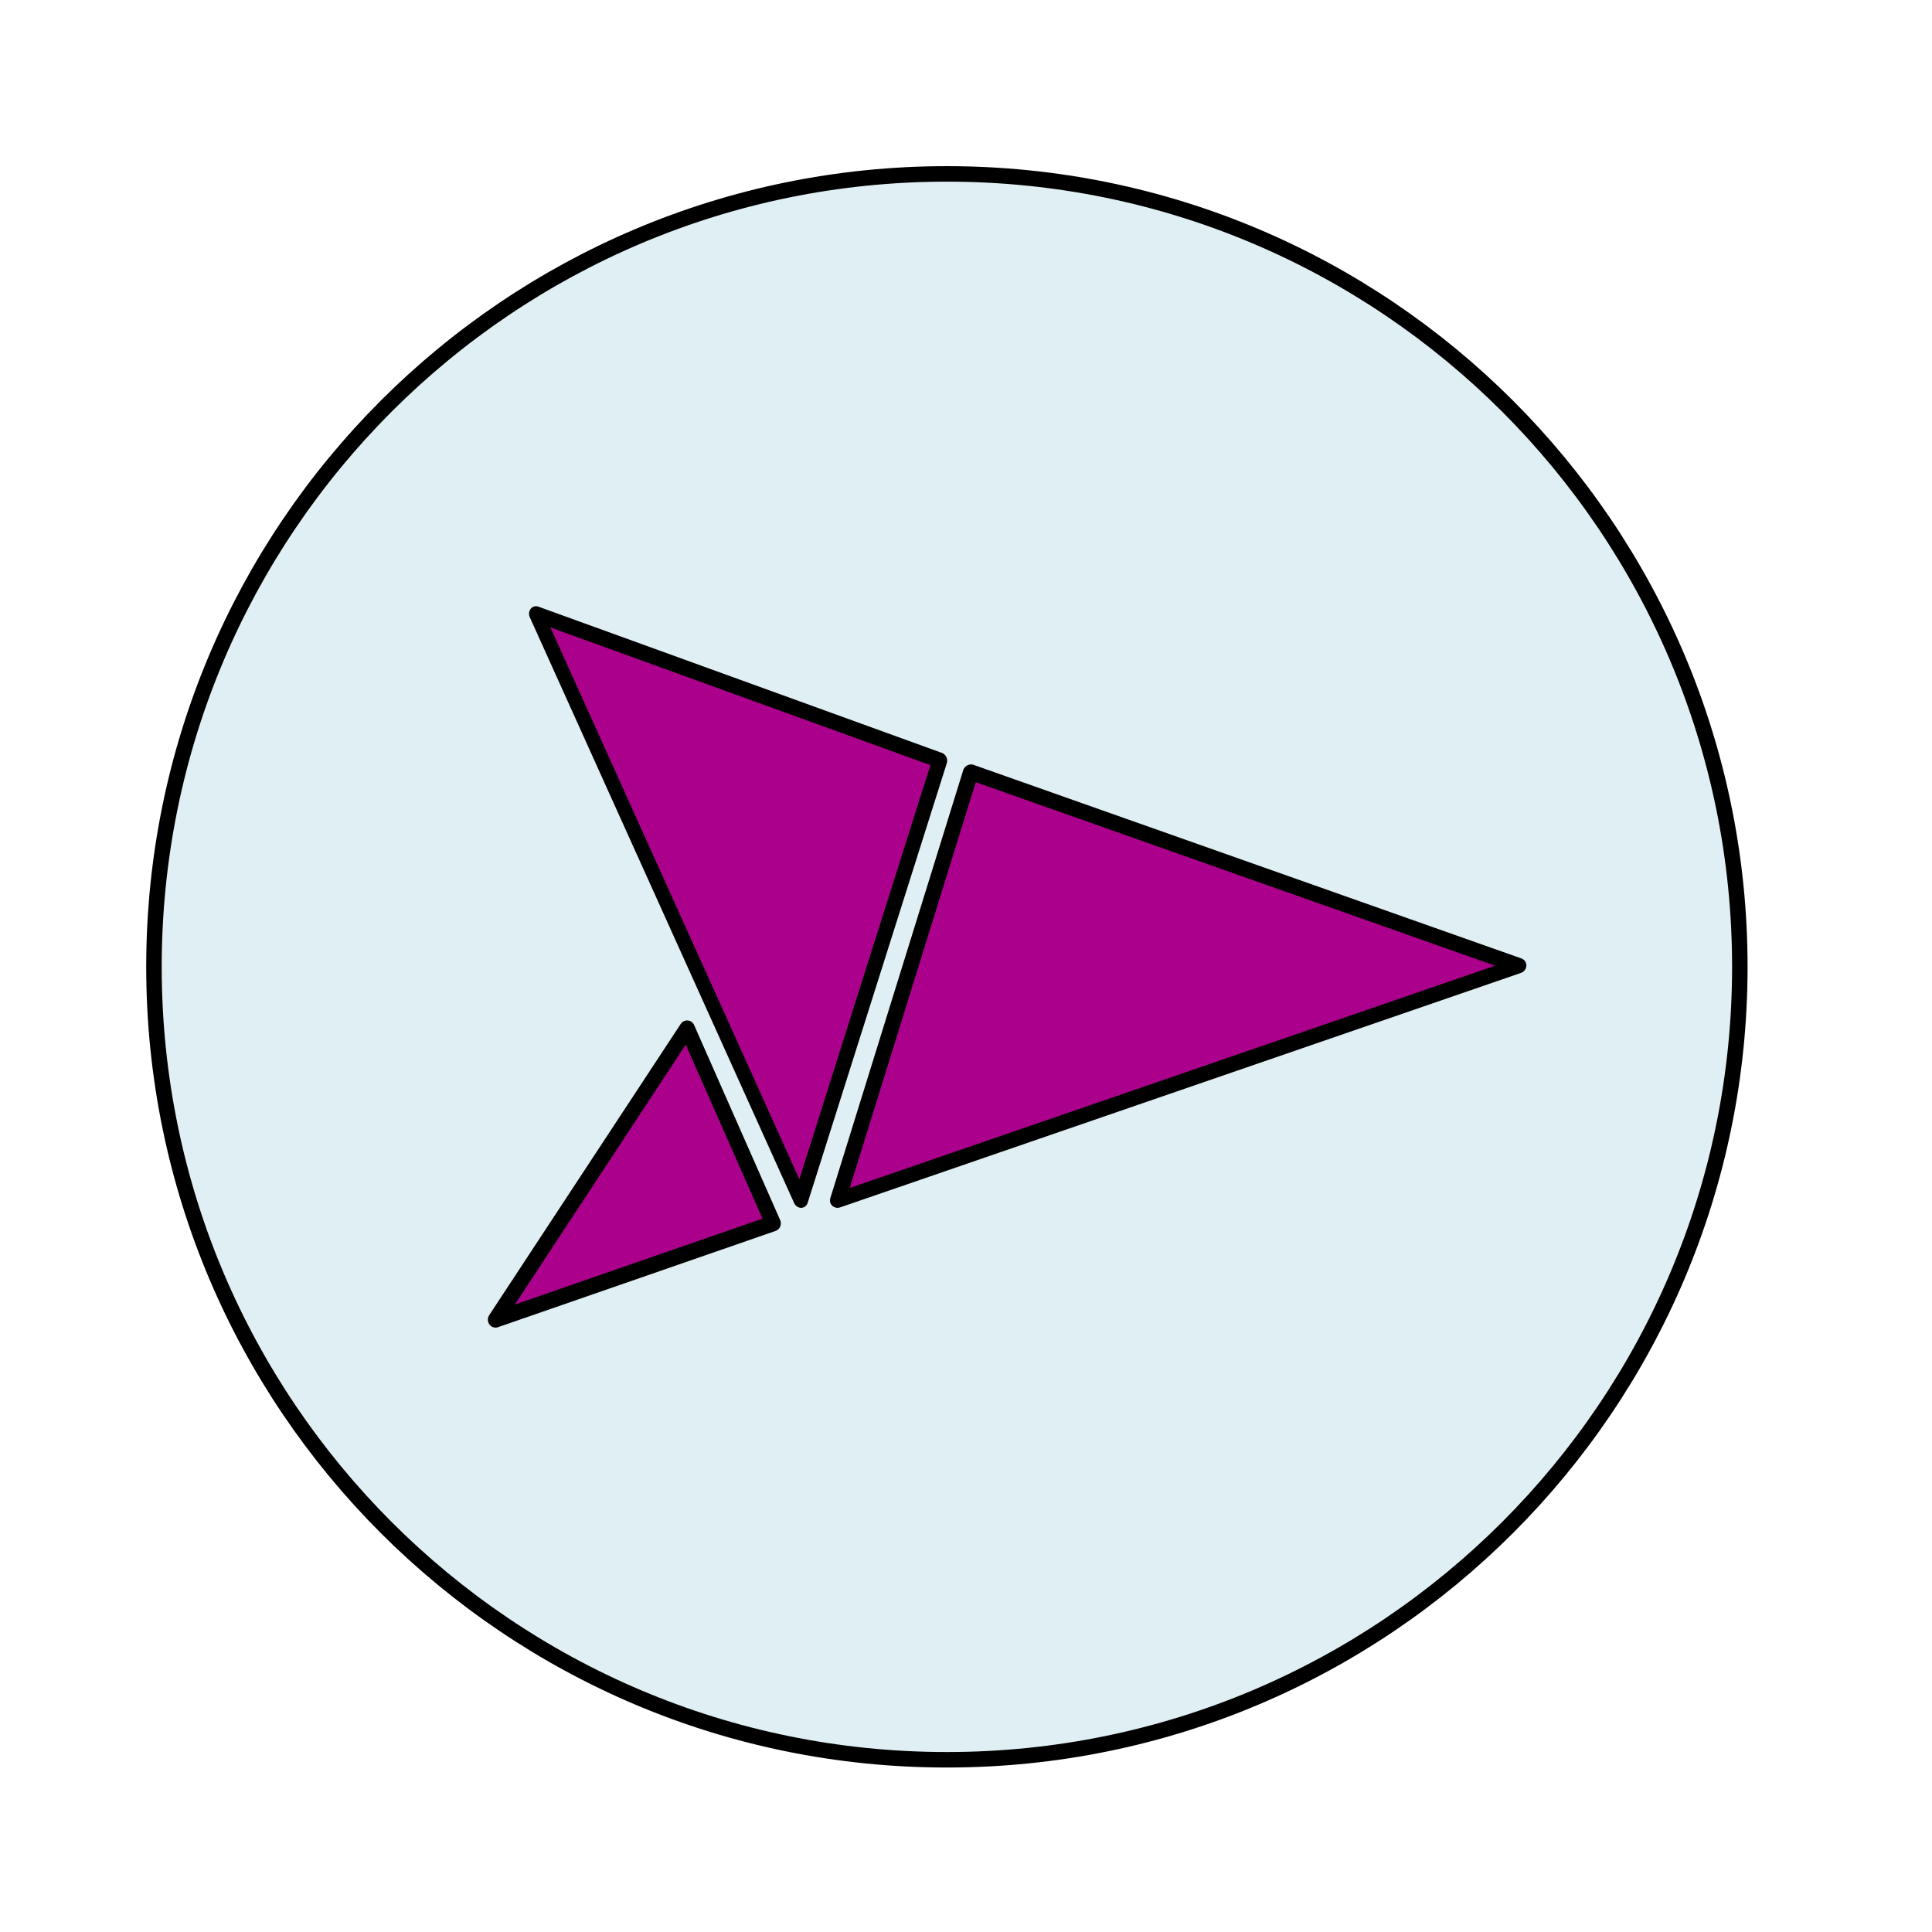
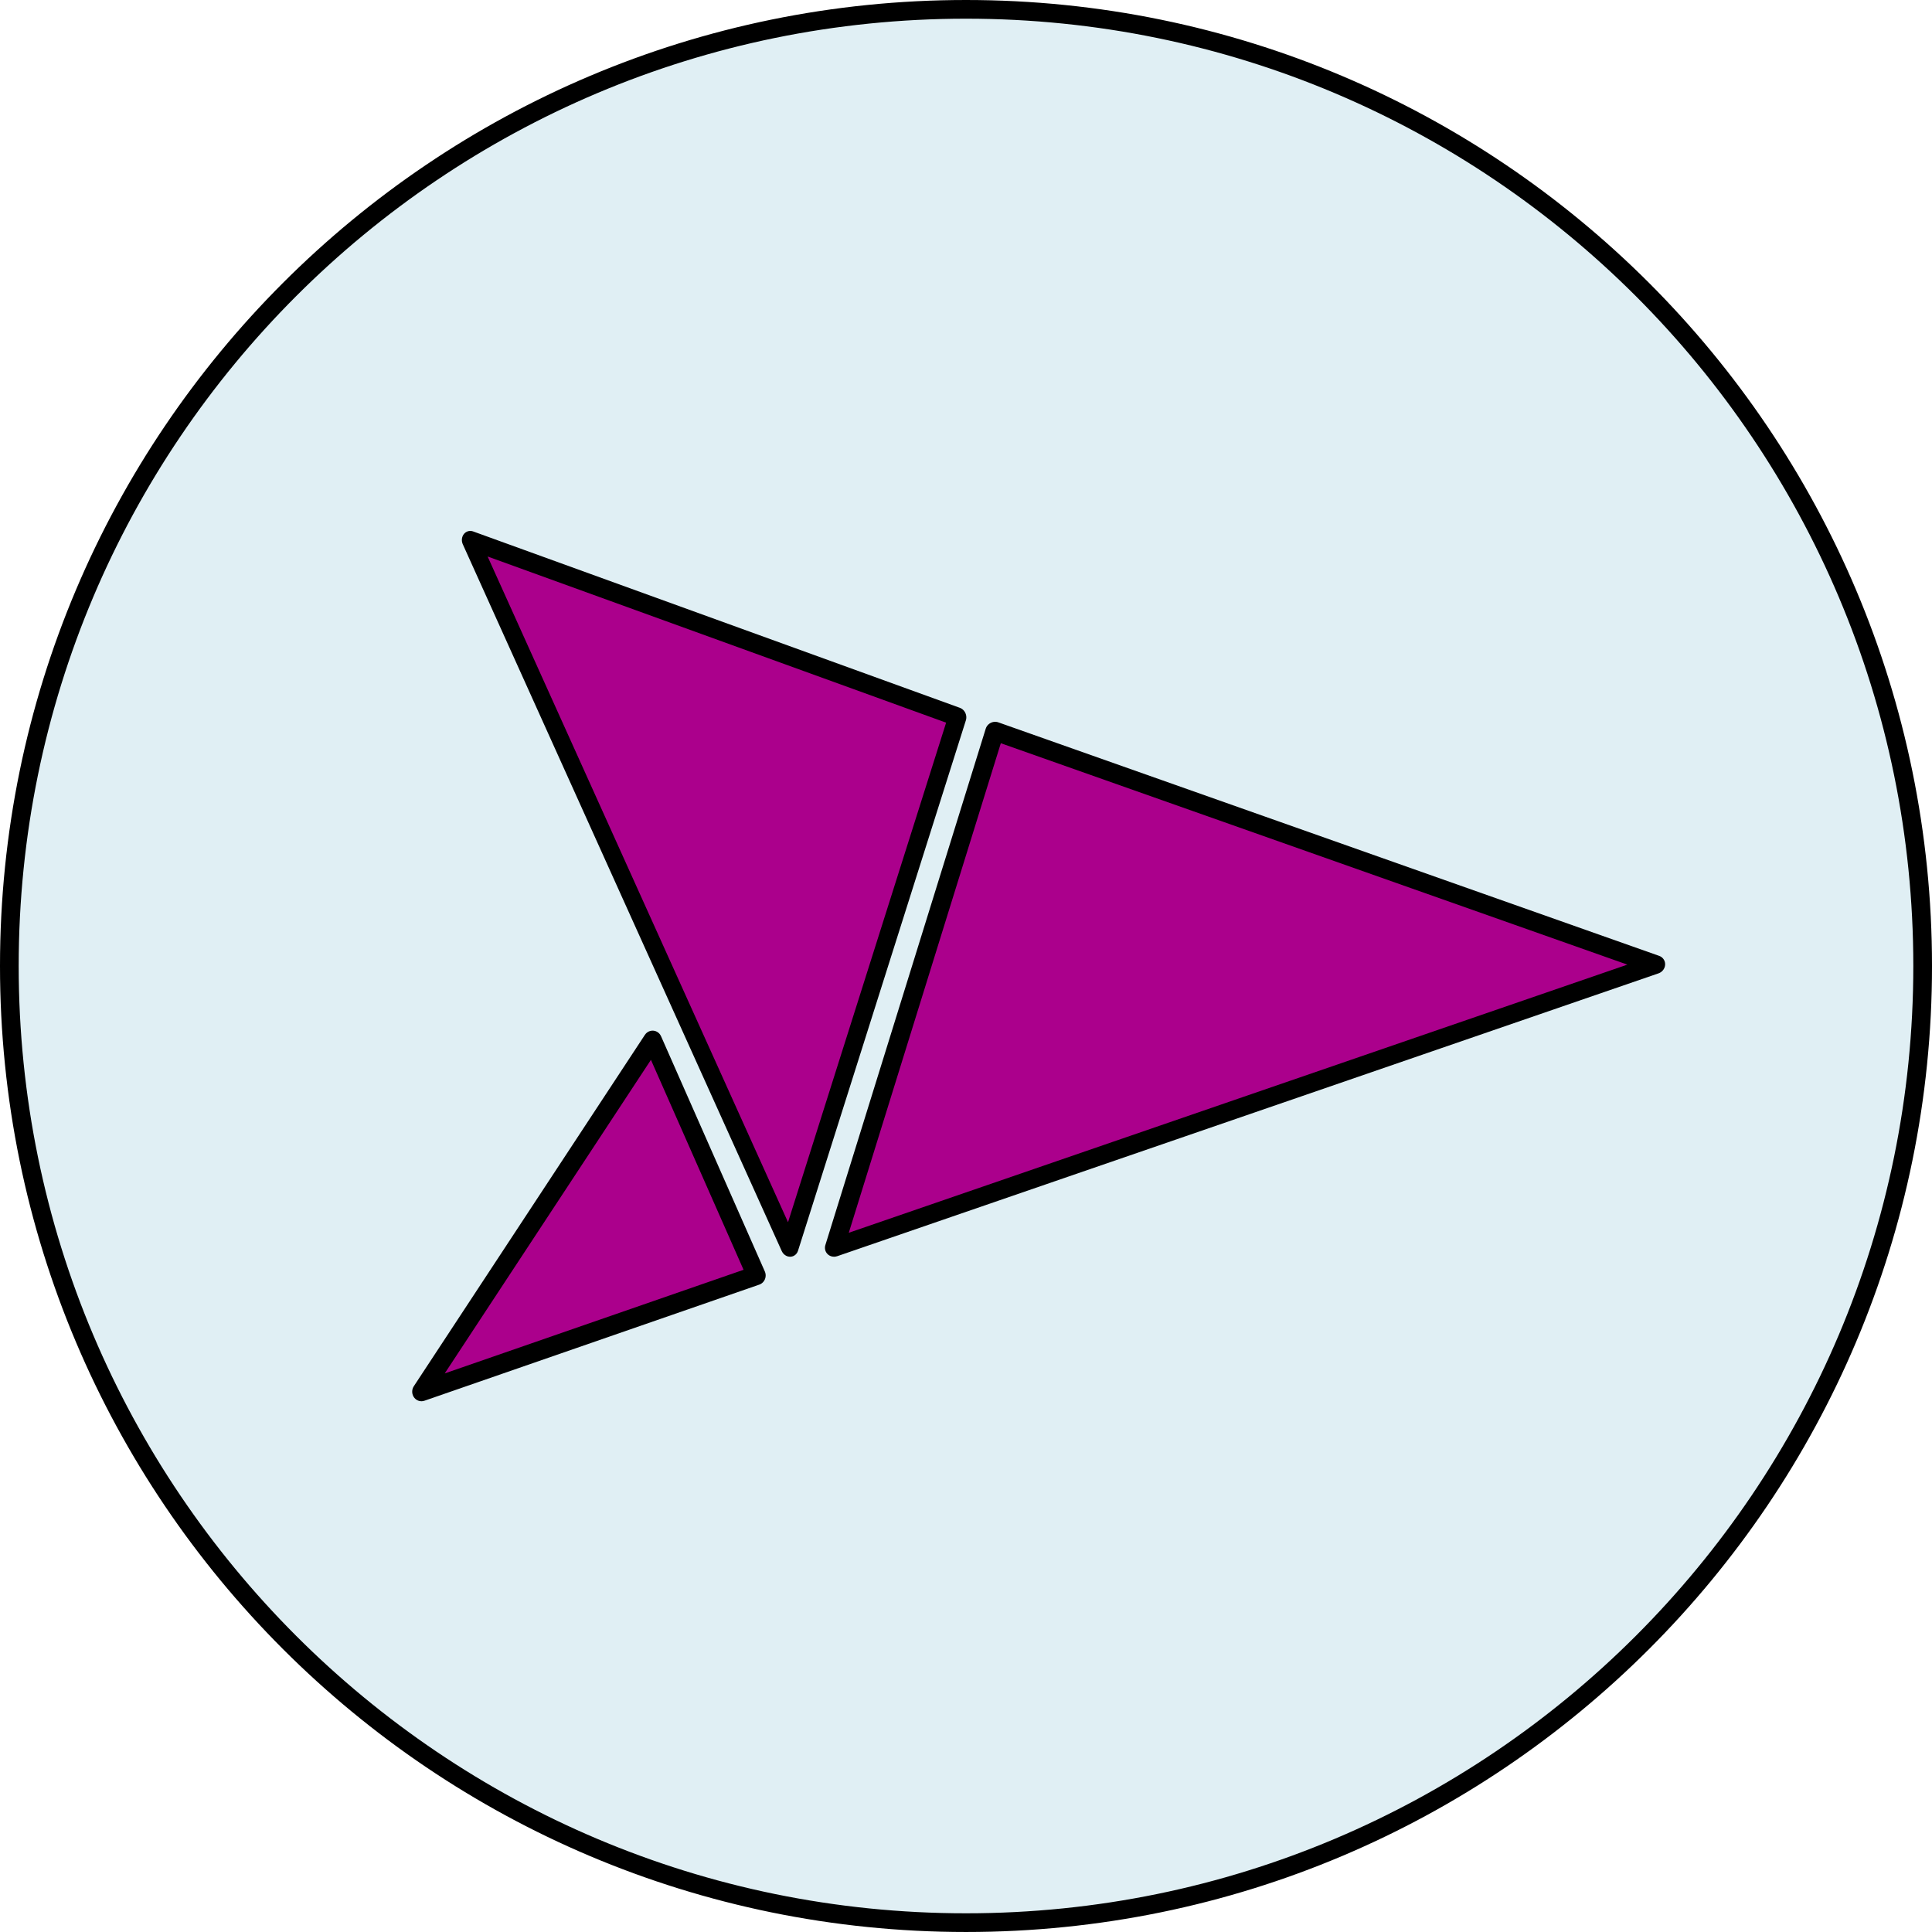
- <svg xmlns="http://www.w3.org/2000/svg" width="100%" height="100%" viewBox="0 0 500 500" version="1.1" xml:space="preserve" style="fill-rule:evenodd;clip-rule:evenodd;stroke-linecap:round;stroke-linejoin:round;stroke-miterlimit:1.5;">
-   <g id="Pfeil" transform="matrix(0.539959,0,0,0.539959,-82.3441,129.085)">
-     <g transform="matrix(5.19244,0,0,5.19244,-871.805,-1356.59)">
-       <circle cx="284.673" cy="304.467" r="73.193" style="fill:rgb(224,239,244);stroke:black;stroke-width:1.43px;" />
+ <svg xmlns="http://www.w3.org/2000/svg" width="100%" height="100%" viewBox="0 0 500 500" version="1.1" xml:space="preserve" style="fill-rule:evenodd;clip-rule:evenodd;stroke-linecap:round;stroke-linejoin:round;stroke-miterlimit:1.5;" id="svg20">
+   <defs id="defs24" />
+   <g id="Pfeil" transform="matrix(0.651447,0,0,0.6514409,-144.9988,103.8567)">
+     <g transform="matrix(5.19244,0,0,5.19244,-871.805,-1356.59)" id="g4">
+       <circle cx="284.673" cy="304.467" r="73.193" style="fill:#e0eff4;stroke:#000000;stroke-width:1.43px" id="circle2" />
    </g>
    <g id="Pfeil1" transform="matrix(3.66478,0,0,3.77863,-846.229,-1215.16)">
-       <g transform="matrix(0.785657,1.68866,-1.57742,0.733903,-216.099,-1281.34)">
-         <path d="M934.978,78L958,101L914,101L934.978,78Z" style="fill:rgb(171,0,140);stroke:black;stroke-width:1.09px;" />
+       <g transform="matrix(0.785657,1.68866,-1.57742,0.733903,-216.099,-1281.34)" id="g8">
+         <path d="M 934.978,78 958,101 h -44 z" style="fill:#ab008c;stroke:#000000;stroke-width:1.09px" id="path6" />
      </g>
-       <g transform="matrix(2.0232,-0.675784,0.633387,1.89627,-1531.08,836.69)">
-         <path d="M929.792,78L958,101L914,101L929.792,78Z" style="fill:rgb(171,0,140);stroke:black;stroke-width:0.97px;" />
+       <g transform="matrix(2.0232,-0.675784,0.633387,1.89627,-1531.08,836.69)" id="g12">
+         <path d="M 929.792,78 958,101 h -44 z" style="fill:#ab008c;stroke:#000000;stroke-width:0.97px" id="path10" />
      </g>
-       <g transform="matrix(-0.569221,0.839499,-0.834533,-0.565854,966.938,-321.384)">
-         <path d="M927.956,78L958,101L914,101L927.956,78Z" style="fill:rgb(171,0,140);stroke:black;stroke-width:2px;" />
+       <g transform="matrix(-0.569221,0.839499,-0.834533,-0.565854,966.938,-321.384)" id="g16">
+         <path d="M 927.956,78 958,101 h -44 z" style="fill:#ab008c;stroke:#000000;stroke-width:2px" id="path14" />
      </g>
    </g>
  </g>
</svg>
